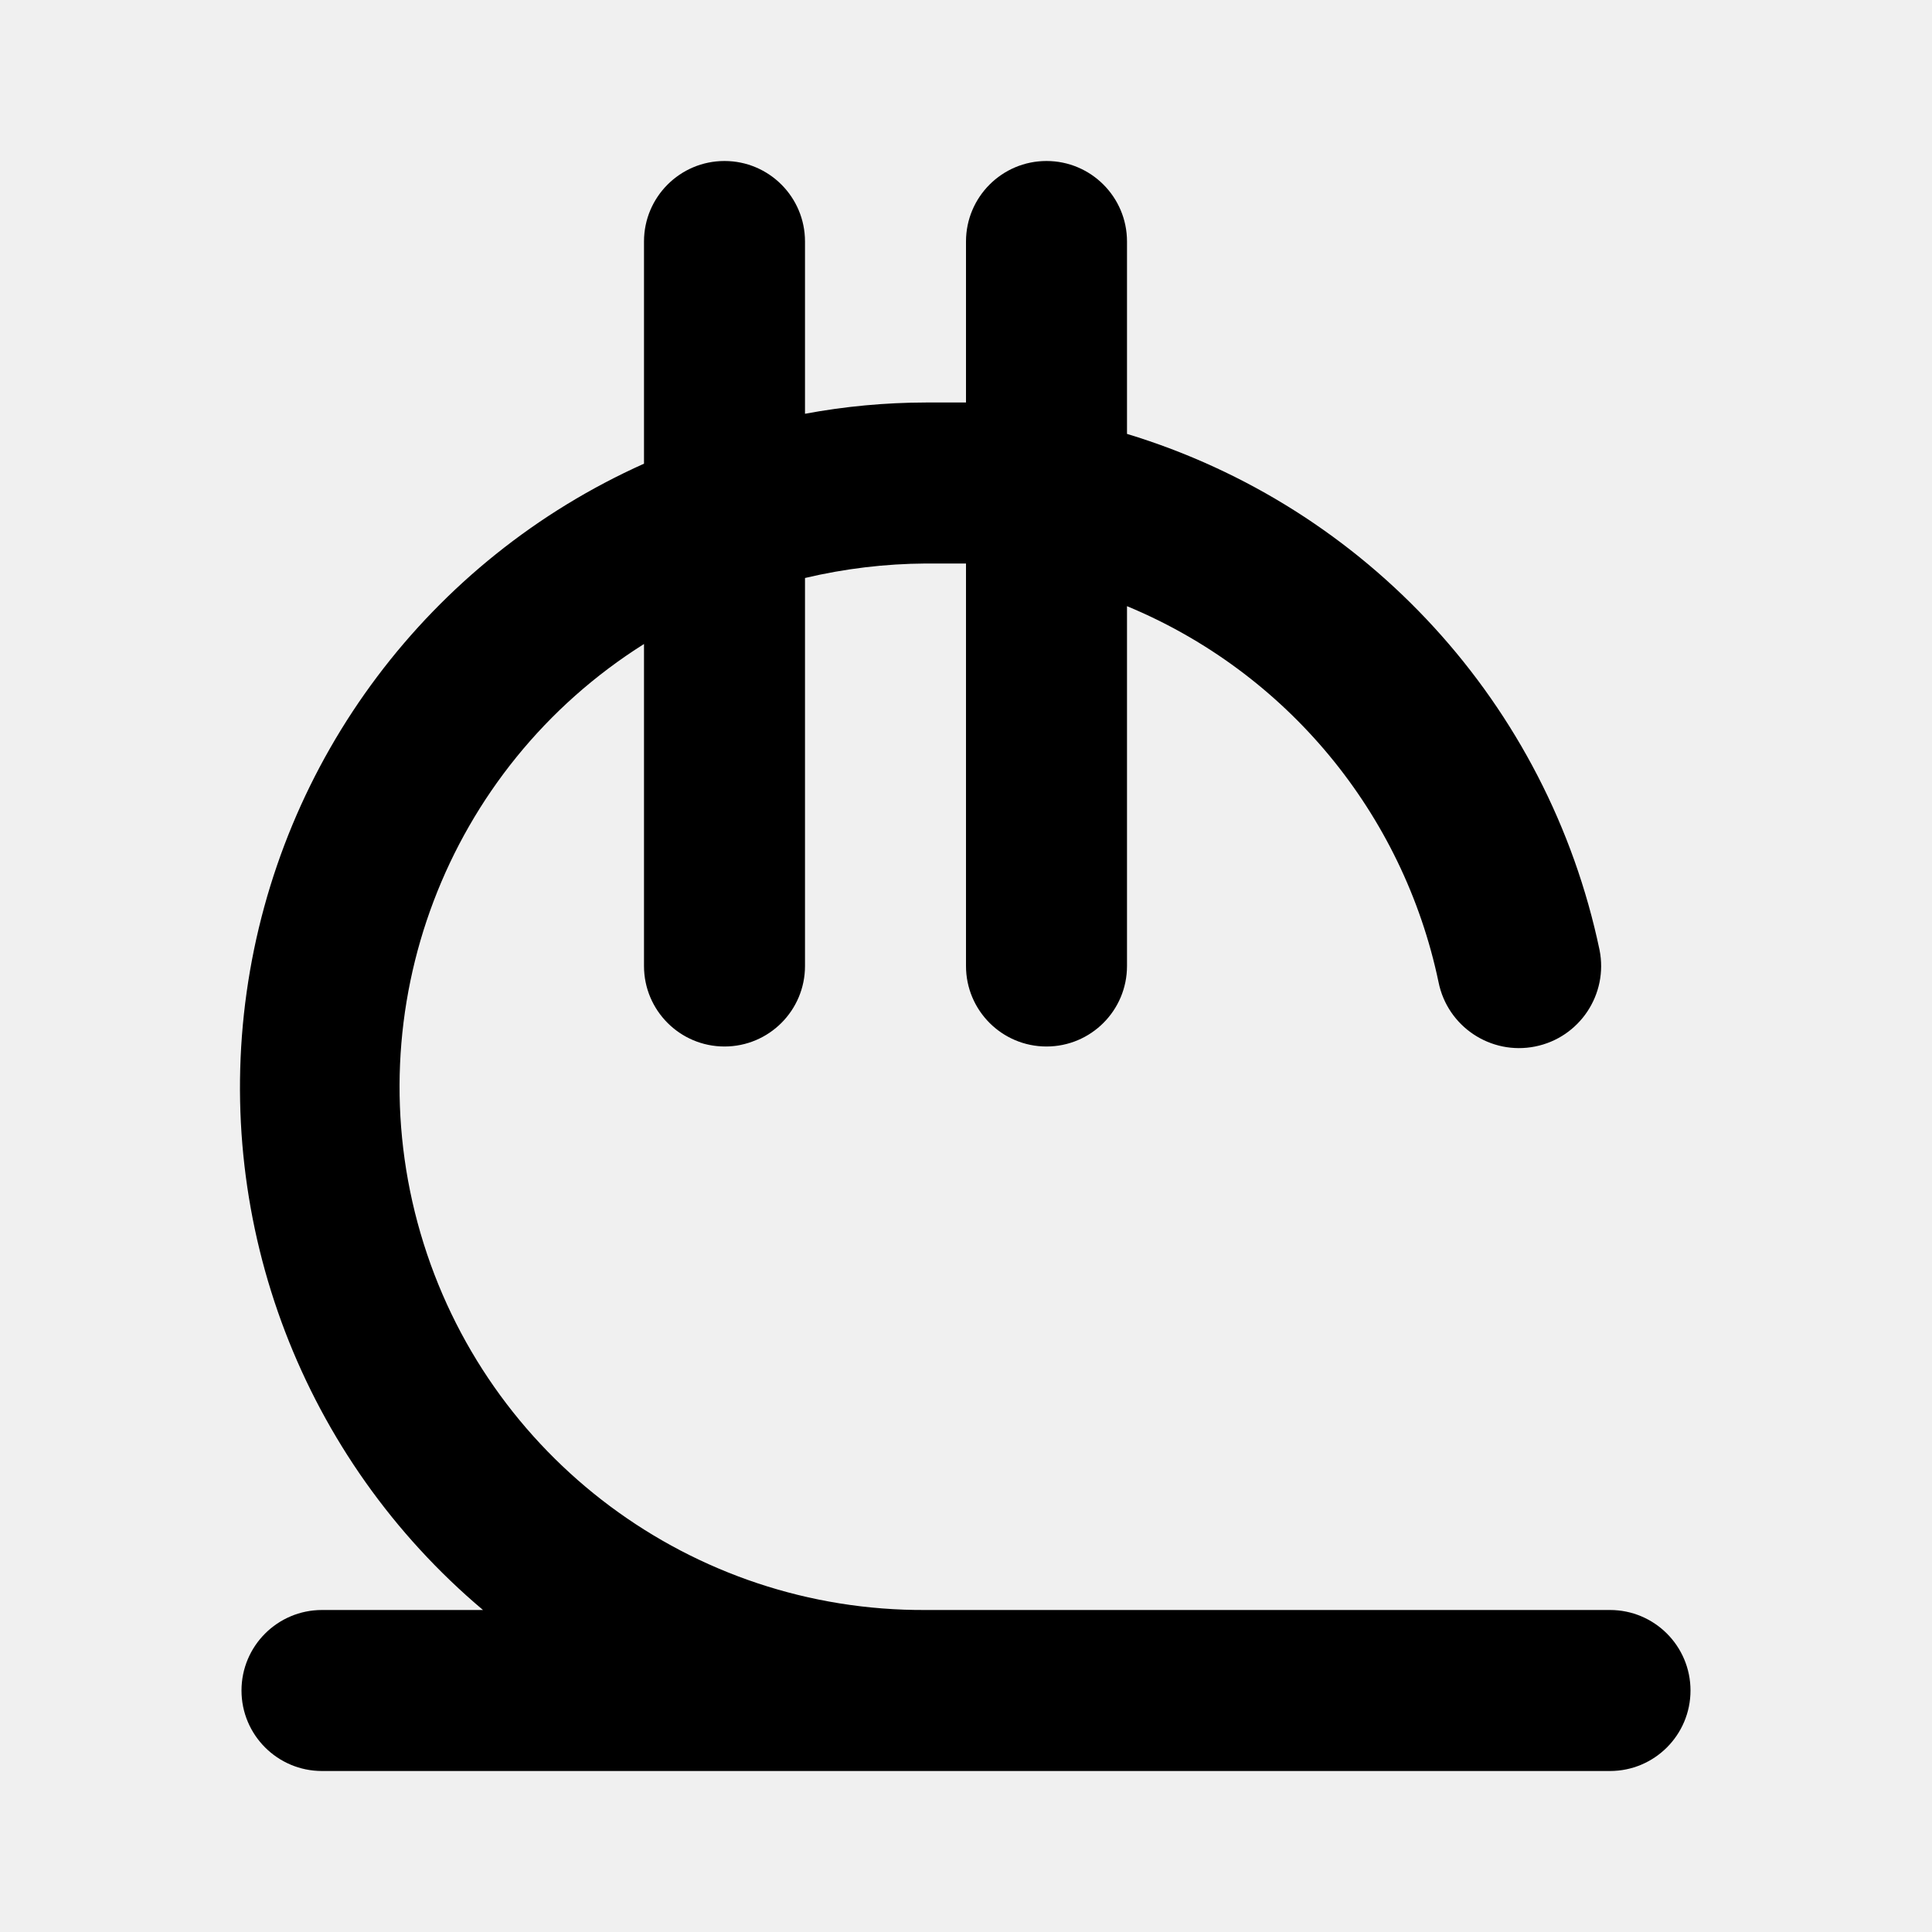
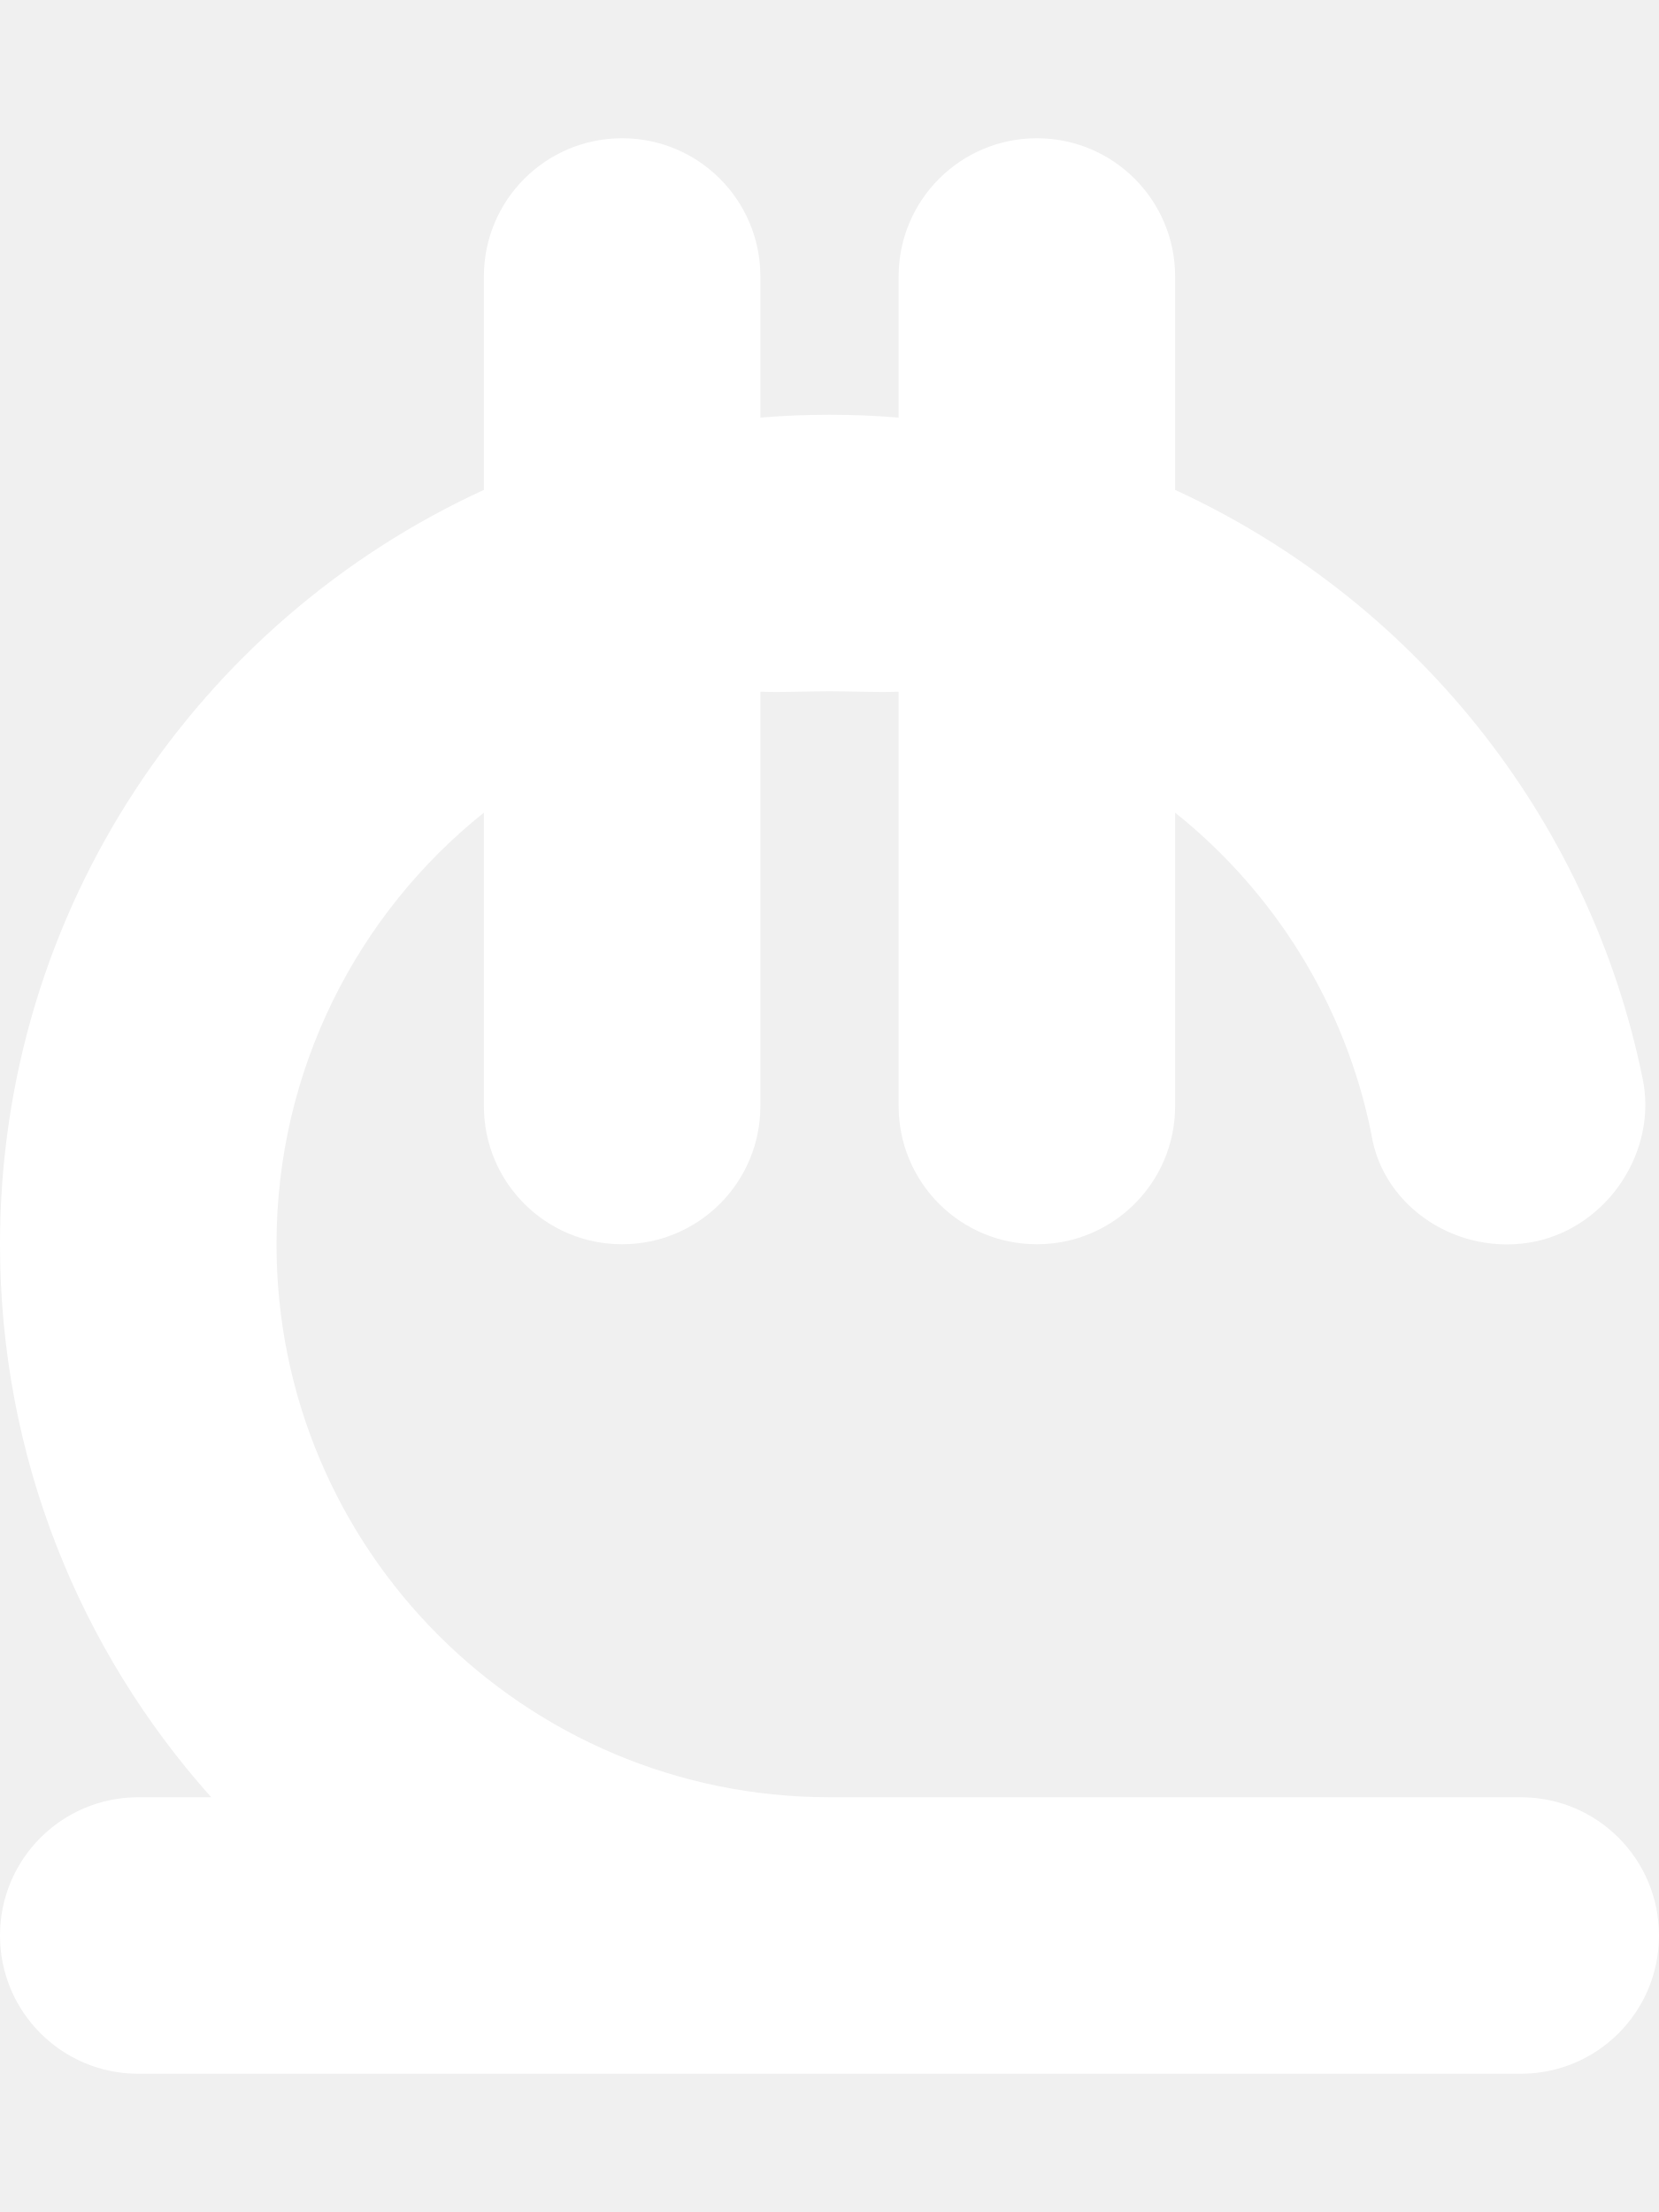
- <svg xmlns="http://www.w3.org/2000/svg" fill="#000000" width="800px" height="800px" viewBox="0 0 24 24" id="lari" data-name="Flat Color" class="icon flat-color">
-   <path id="primary" d="M20,20H11.5A6.5,6.5,0,0,1,8,8v4a1,1,0,0,0,2,0V7.18A6.69,6.69,0,0,1,11.5,7c.17,0,.33,0,.5,0v5a1,1,0,0,0,2,0V7.53a6.5,6.5,0,0,1,3.87,4.67,1,1,0,0,0,2-.4A8.53,8.53,0,0,0,14,5.39V3a1,1,0,0,0-2,0V5l-.5,0a8.29,8.29,0,0,0-1.5.14V3A1,1,0,0,0,8,3V5.76A8.49,8.49,0,0,0,6,20H4a1,1,0,0,0,0,2H20a1,1,0,0,0,0-2Z" style="fill: rgb(0, 0, 0);" />
+ <svg xmlns="http://www.w3.org/2000/svg" style="color: white" viewBox="0 0 384 512">
+   <path d="M144 32C161.7 32 176 46.33 176 64V96.66C181.3 96.22 186.6 96 192 96C197.4 96 202.7 96.22 208 96.66V64C208 46.33 222.3 32 240 32C257.7 32 272 46.33 272 64V113.4C326.9 138.6 367.8 188.9 380.2 249.6C383.7 266.1 372.5 283.8 355.2 287.4C337.8 290.9 320.1 279.7 317.4 262.4C311.4 232.5 294.9 206.4 272 188.1V256C272 273.7 257.7 288 240 288C222.3 288 208 273.7 208 256V160.1C202.8 160.3 197.4 160 192 160C186.6 160 181.2 160.3 176 160.1V256C176 273.7 161.7 288 144 288C126.3 288 112 273.7 112 256V188.1C82.74 211.5 64 247.6 64 288C64 358.7 121.3 416 192 416H352C369.7 416 384 430.3 384 448C384 465.7 369.7 480 352 480H32C14.33 480 0 465.7 0 448C0 430.3 14.33 416 32 416H48.89C18.49 382 0 337.2 0 288C0 210.5 45.9 143.7 112 113.4V64C112 46.33 126.3 32 144 32V32z" fill="white" />
</svg>
